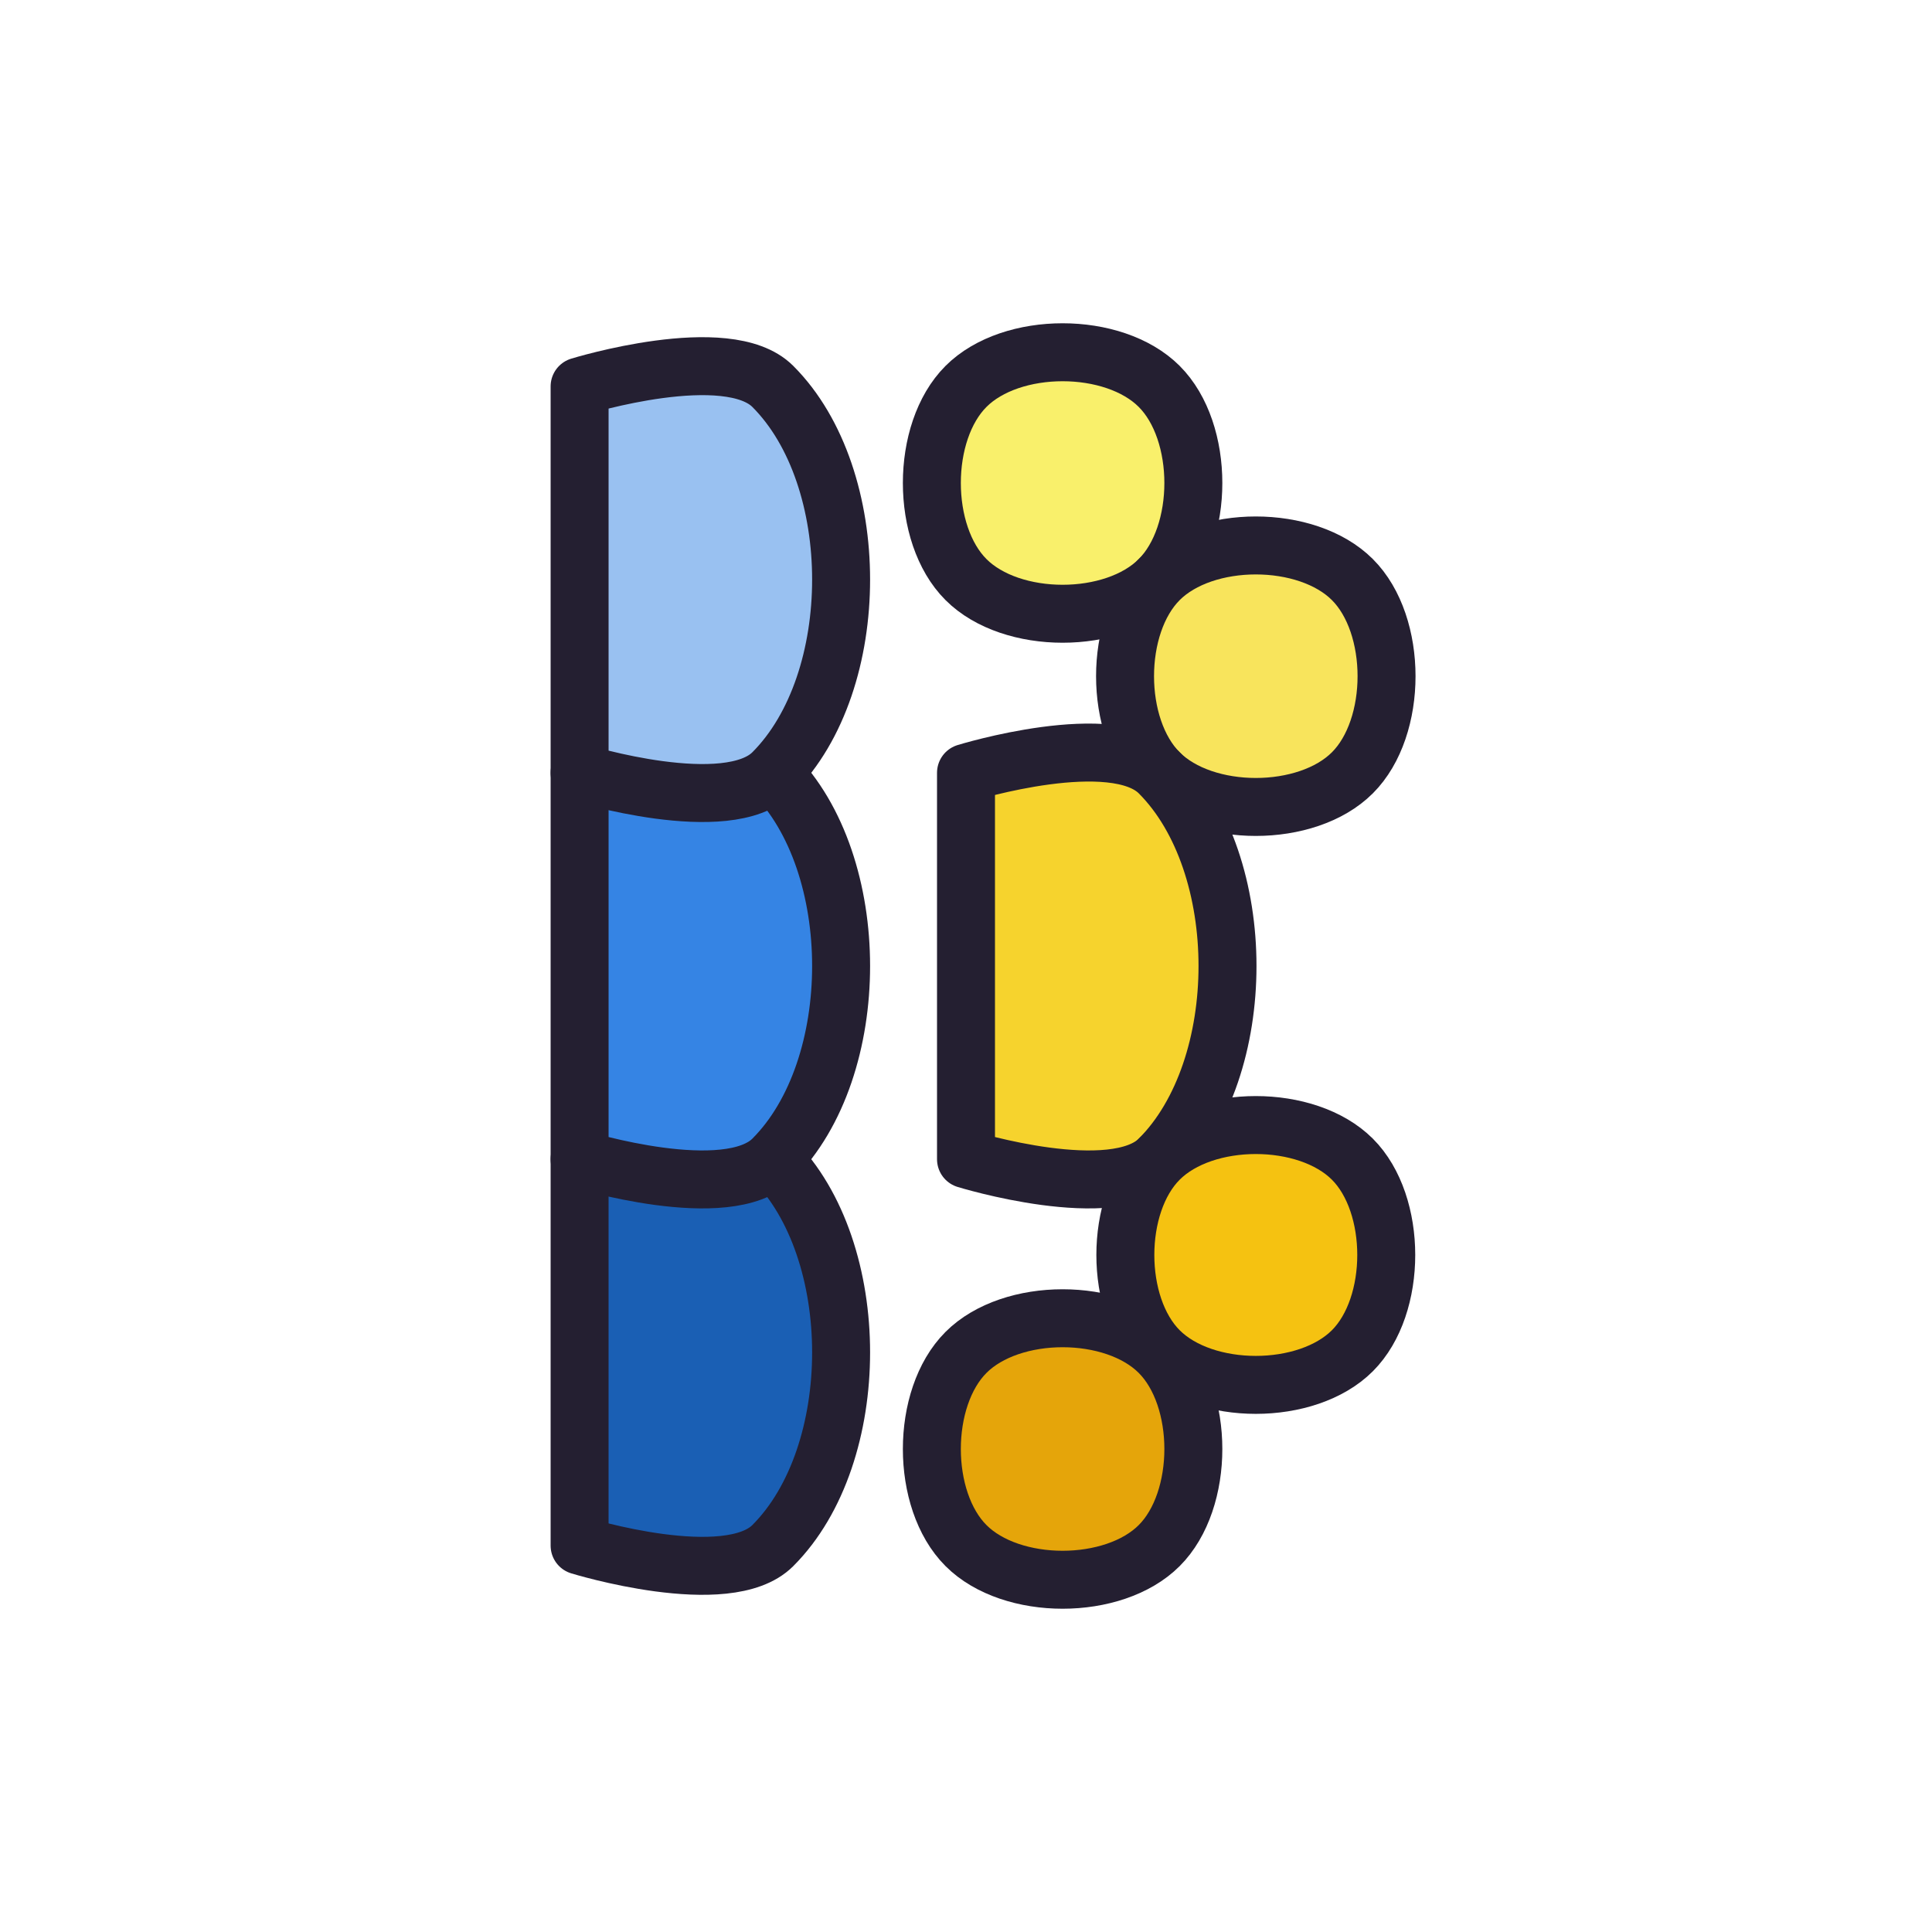
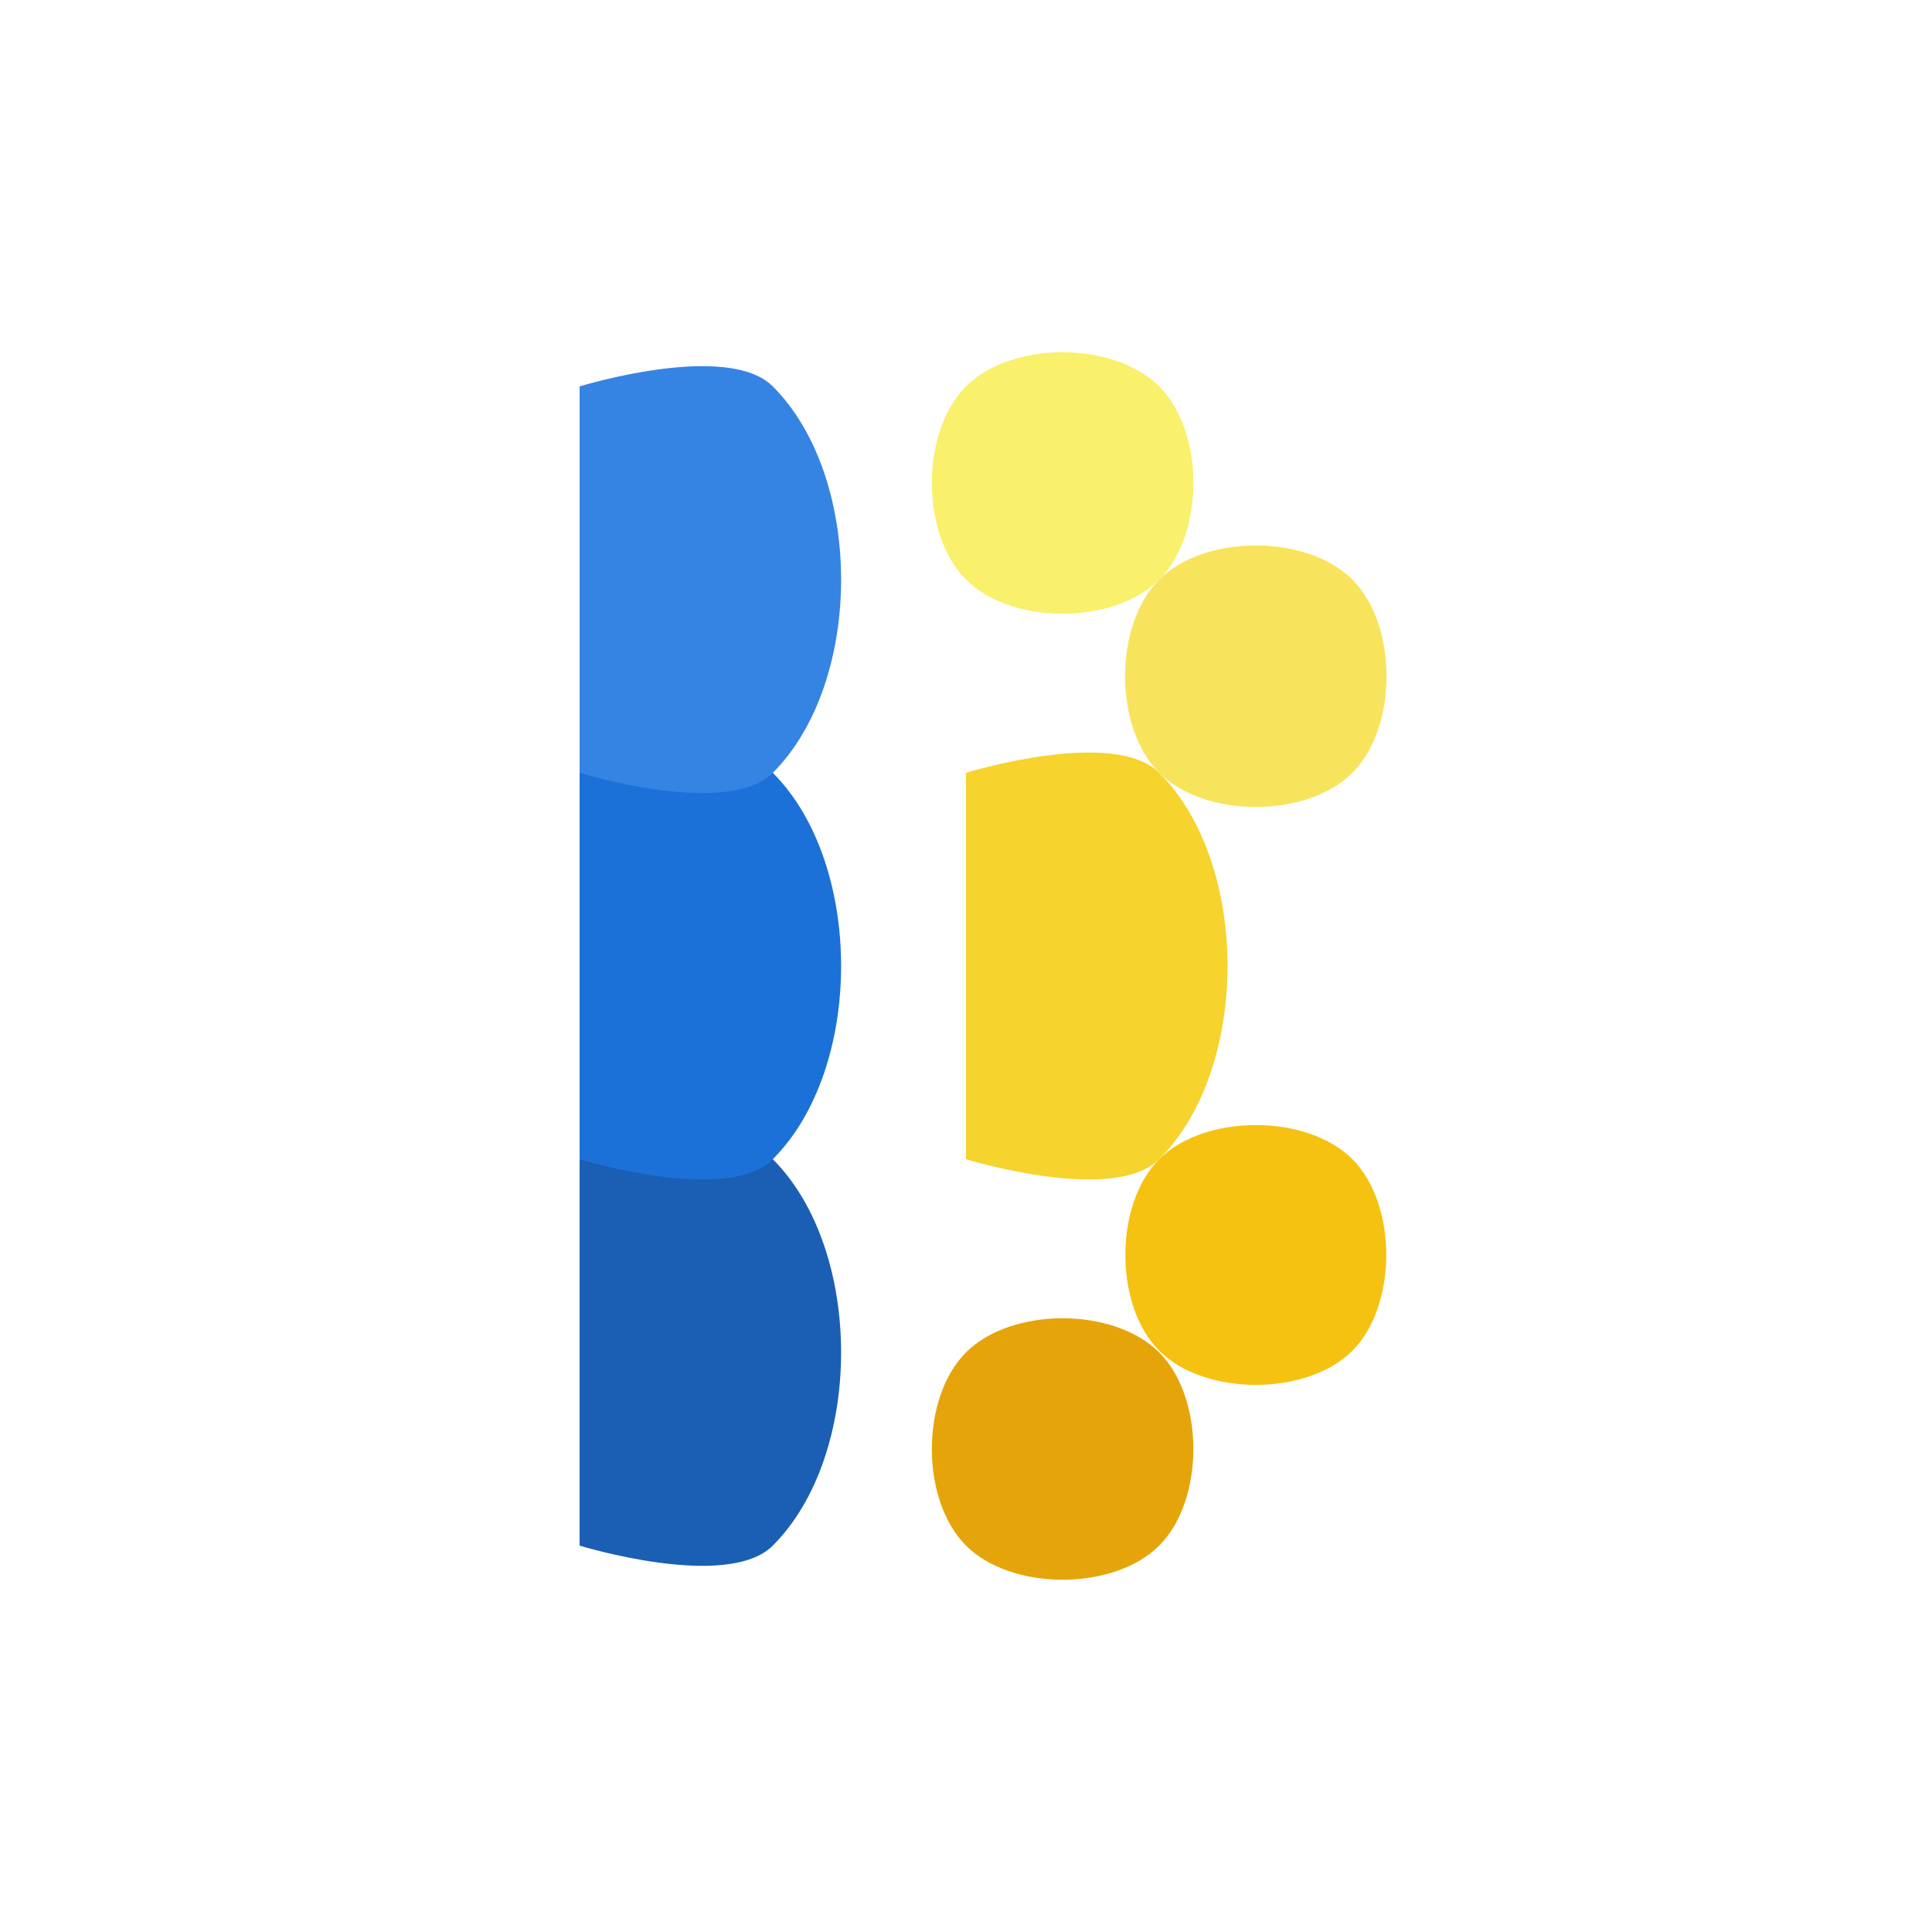
<svg xmlns="http://www.w3.org/2000/svg" width="1000" height="1000" viewBox="0 0 264.583 264.583" version="1.1" id="svg1">
  <defs id="defs1" />
  <g id="layer1">
    <g id="g3">
-       <path id="rect3-6-0" style="fill:#f9f06b;stroke:#241f31;stroke-width:7.938;stroke-linecap:round;stroke-linejoin:round" d="m 132.292,52.917 c 6.236,-6.236 20.222,-6.236 26.458,0 6.236,6.236 6.236,20.222 0,26.458 -6.236,6.236 -20.222,6.236 -26.458,0 -6.236,-6.236 -6.236,-20.222 0,-26.458 z" />
-       <path id="rect4-0-2" style="fill:#f8e45c;stroke:#241f31;stroke-width:7.938;stroke-linecap:round;stroke-linejoin:round" d="m 158.75,79.375 c 6.236,-6.236 20.222,-6.236 26.458,0 6.236,6.236 6.236,20.222 0,26.458 -6.236,6.236 -20.222,6.236 -26.458,0 -6.236,-6.236 -6.236,-20.222 0,-26.458 z" />
-       <path id="rect5-5-3" style="fill:#f6d32d;stroke:#241f31;stroke-width:7.938;stroke-linecap:round;stroke-linejoin:round" d="m 132.292,105.833 c 0,0 20.222,-6.236 26.458,0 12.473,12.473 12.473,40.444 0,52.917 -6.236,6.236 -26.458,0 -26.458,0 z" />
-       <path id="rect7-0-7" style="fill:#f5c211;stroke:#241f31;stroke-width:7.938;stroke-linecap:round;stroke-linejoin:round" d="m 158.75,158.75 c 6.236,-6.236 20.222,-6.236 26.458,0 6.182,6.182 6.182,20.047 0,26.229 -6.236,6.236 -20.222,6.236 -26.458,0 -6.182,-6.182 -6.182,-20.047 0,-26.229 z" />
-       <path id="rect8-2-5" style="fill:#e5a50a;stroke:#241f31;stroke-width:7.938;stroke-linecap:round;stroke-linejoin:round" d="m 132.292,185.208 c 6.236,-6.236 20.222,-6.236 26.458,0 6.236,6.236 6.236,20.222 0,26.458 -6.236,6.236 -20.222,6.236 -26.458,0 -6.236,-6.236 -6.236,-20.222 0,-26.458 z" />
-       <path id="rect9-9-9" style="fill:#1a5fb4;stroke:#241f31;stroke-width:7.938;stroke-linecap:round;stroke-linejoin:round" d="m 105.833,158.75 c -6.236,-6.236 -26.458,0 -26.458,0 v 52.917 c 0,0 20.222,6.236 26.458,0 12.473,-12.473 12.473,-40.444 0,-52.917 z" />
-       <path id="rect9-9-9-7" style="fill:#3584e4;stroke:#241f31;stroke-width:7.938;stroke-linecap:round;stroke-linejoin:round" d="m 105.833,105.833 c -6.236,-6.236 -26.458,0 -26.458,0 V 158.75 c 0,0 20.222,6.236 26.458,0 12.473,-12.473 12.473,-40.444 0,-52.917 z" />
-       <path id="rect9-9-9-3" style="fill:#99c1f1;stroke:#241f31;stroke-width:7.938;stroke-linecap:round;stroke-linejoin:round" d="m 105.833,52.917 c -6.236,-6.236 -26.458,0 -26.458,0 v 52.917 c 0,0 20.222,6.236 26.458,0 12.473,-12.473 12.473,-40.444 0,-52.917 z" />
+       <path id="rect3-6-0" style="fill:#f9f06b;stroke:none;stroke-width:7.938;stroke-linecap:round;stroke-linejoin:round" d="m 132.292,52.917 c 6.236,-6.236 20.222,-6.236 26.458,0 6.236,6.236 6.236,20.222 0,26.458 -6.236,6.236 -20.222,6.236 -26.458,0 -6.236,-6.236 -6.236,-20.222 0,-26.458 z" />
+       <path id="rect4-0-2" style="fill:#f8e45c;stroke:none;stroke-width:7.938;stroke-linecap:round;stroke-linejoin:round" d="m 158.75,79.375 c 6.236,-6.236 20.222,-6.236 26.458,0 6.236,6.236 6.236,20.222 0,26.458 -6.236,6.236 -20.222,6.236 -26.458,0 -6.236,-6.236 -6.236,-20.222 0,-26.458 z" />
+       <path id="rect5-5-3" style="fill:#f6d32d;stroke:none;stroke-width:7.938;stroke-linecap:round;stroke-linejoin:round" d="m 132.292,105.833 c 0,0 20.222,-6.236 26.458,0 12.473,12.473 12.473,40.444 0,52.917 -6.236,6.236 -26.458,0 -26.458,0 z" />
+       <path id="rect7-0-7" style="fill:#f5c211;stroke:none;stroke-width:7.938;stroke-linecap:round;stroke-linejoin:round" d="m 158.75,158.75 c 6.236,-6.236 20.222,-6.236 26.458,0 6.182,6.182 6.182,20.047 0,26.229 -6.236,6.236 -20.222,6.236 -26.458,0 -6.182,-6.182 -6.182,-20.047 0,-26.229 z" />
+       <path id="rect8-2-5" style="fill:#e5a50a;stroke:none;stroke-width:7.938;stroke-linecap:round;stroke-linejoin:round" d="m 132.292,185.208 c 6.236,-6.236 20.222,-6.236 26.458,0 6.236,6.236 6.236,20.222 0,26.458 -6.236,6.236 -20.222,6.236 -26.458,0 -6.236,-6.236 -6.236,-20.222 0,-26.458 z" />
+       <path id="rect9-9-9" style="fill:#1a5fb4;stroke:none;stroke-width:7.938;stroke-linecap:round;stroke-linejoin:round" d="m 105.833,158.75 c -6.236,-6.236 -26.458,0 -26.458,0 v 52.917 c 0,0 20.222,6.236 26.458,0 12.473,-12.473 12.473,-40.444 0,-52.917 z" />
+       <path id="rect9-9-9-7" style="fill:#1c71d8;stroke:none;stroke-width:7.938;stroke-linecap:round;stroke-linejoin:round" d="m 105.833,105.833 c -6.236,-6.236 -26.458,0 -26.458,0 V 158.75 c 0,0 20.222,6.236 26.458,0 12.473,-12.473 12.473,-40.444 0,-52.917 z" />
+       <path id="rect9-9-9-3" style="fill:#3584e4;stroke:none;stroke-width:7.938;stroke-linecap:round;stroke-linejoin:round" d="m 105.833,52.917 c -6.236,-6.236 -26.458,0 -26.458,0 v 52.917 c 0,0 20.222,6.236 26.458,0 12.473,-12.473 12.473,-40.444 0,-52.917 z" />
    </g>
  </g>
</svg>
